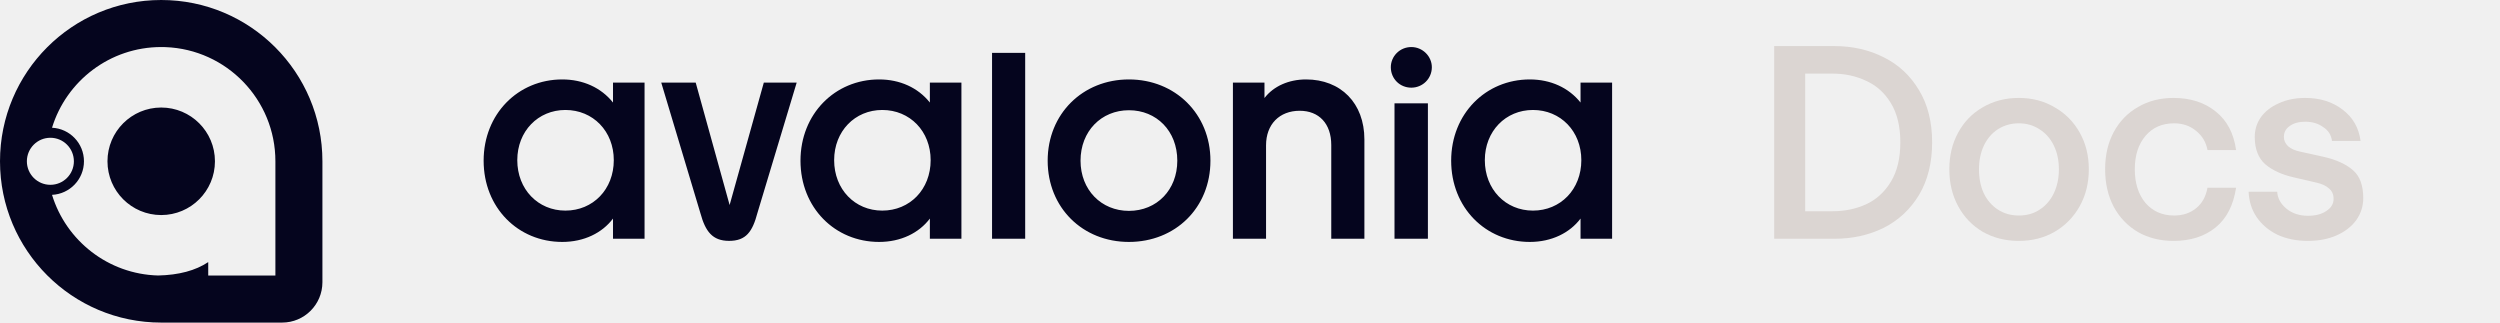
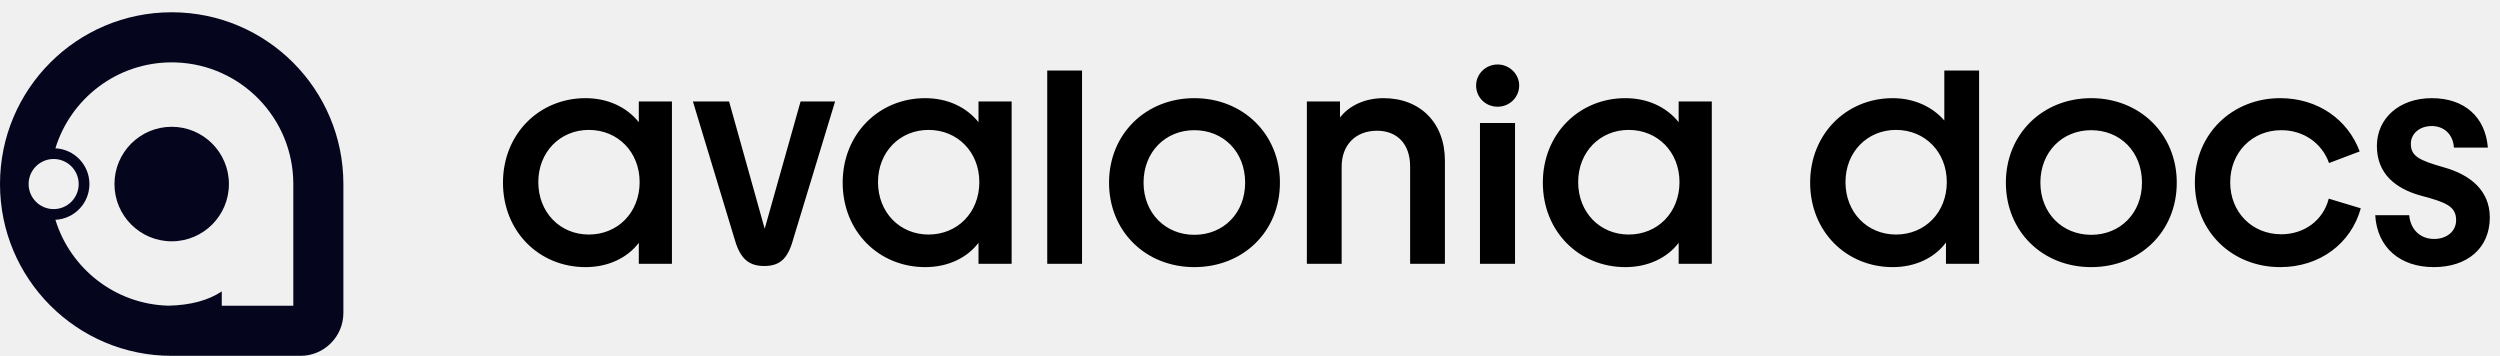
- <svg xmlns="http://www.w3.org/2000/svg" width="868" height="112" viewBox="0 0 868 112" fill="none">
-   <g clip-path="url(#clip0_13_307)">
-     <path d="M55.972 0C86.885 0 111.944 25.072 111.944 56V98C111.944 105.732 105.679 112 97.951 112H55.972C25.059 112 0 86.928 0 56C0 25.072 25.059 0 55.972 0ZM55.972 16.333C38.128 16.333 23.038 28.127 18.063 44.348C24.238 44.646 29.152 49.749 29.152 56C29.152 62.252 24.237 67.355 18.063 67.653C22.937 83.546 37.525 95.19 54.898 95.652C62.088 95.492 67.888 93.941 72.297 91V95.667H95.619V56C95.619 34.596 78.675 17.152 57.475 16.361L56.725 16.34L55.972 16.333ZM55.972 37.333C66.276 37.333 74.629 45.691 74.629 56C74.629 66.309 66.276 74.667 55.972 74.667C45.668 74.667 37.315 66.309 37.315 56C37.315 45.691 45.668 37.333 55.972 37.333ZM17.491 47.833C12.983 47.833 9.329 51.49 9.329 56C9.329 60.51 12.983 64.167 17.491 64.167C21.999 64.167 25.654 60.51 25.654 56C25.654 51.49 21.999 47.833 17.491 47.833Z" fill="#05051E" />
+ <svg xmlns="http://www.w3.org/2000/svg" width="815" height="116" viewBox="0 0 815 116" fill="none">
+   <g clip-path="url(#clip0_1_213)">
+     <path d="M55.972 4C86.885 4 111.944 29.072 111.944 60V102C111.944 109.732 105.679 116 97.951 116H55.972C25.059 116 0 90.928 0 60C0 29.072 25.059 4 55.972 4ZM55.972 20.333C38.128 20.333 23.038 32.127 18.063 48.348C24.238 48.646 29.152 53.749 29.152 60C29.152 66.252 24.237 71.355 18.063 71.653C22.937 87.546 37.525 99.19 54.898 99.652C62.088 99.492 67.888 97.941 72.297 95V99.667H95.619V60C95.619 38.596 78.675 21.152 57.475 20.361L56.725 20.34L55.972 20.333ZM55.972 41.333C66.276 41.333 74.629 49.691 74.629 60C74.629 70.309 66.276 78.667 55.972 78.667C45.668 78.667 37.315 70.309 37.315 60C37.315 49.691 45.668 41.333 55.972 41.333ZM17.491 51.833C12.983 51.833 9.329 55.49 9.329 60C9.329 64.51 12.983 68.167 17.491 68.167C21.999 68.167 25.654 64.51 25.654 60C25.654 55.49 21.999 51.833 17.491 51.833Z" fill="#05051E" />
  </g>
-   <path d="M212.835 35.601C208.726 30.438 202.427 27.58 195.214 27.58C179.876 27.58 167.916 39.565 167.916 55.79C167.916 72.108 179.876 84 195.214 84C202.792 84 209.091 80.866 212.835 75.887V82.894H223.79V28.687H212.835V35.601ZM196.31 73.122C186.815 73.122 179.602 65.747 179.602 55.606C179.602 45.557 186.815 38.182 196.31 38.182C205.896 38.182 213.108 45.557 213.108 55.606C213.108 65.747 205.896 73.122 196.31 73.122ZM253.143 83.631C259.077 83.631 261.268 80.405 263.003 73.859L276.606 28.687H265.194L253.325 71.186L241.548 28.687H229.588L243.191 74.044C244.926 80.405 247.391 83.631 253.143 83.631ZM322.848 35.601C318.74 30.438 312.44 27.58 305.228 27.58C289.89 27.58 277.93 39.565 277.93 55.79C277.93 72.108 289.89 84 305.228 84C312.806 84 319.105 80.866 322.848 75.887V82.894H333.804V28.687H322.848V35.601ZM306.323 73.122C296.828 73.122 289.616 65.747 289.616 55.606C289.616 45.557 296.828 38.182 306.323 38.182C315.91 38.182 323.122 45.557 323.122 55.606C323.122 65.747 315.91 73.122 306.323 73.122ZM355.944 82.894V18.361H344.44V82.894H355.944ZM391.961 84C408.029 84 420.263 72.2 420.263 55.79C420.263 39.565 408.029 27.58 391.961 27.58C375.892 27.58 363.75 39.565 363.75 55.79C363.75 72.108 375.892 84 391.961 84ZM391.961 73.214C382.374 73.214 375.162 65.931 375.162 55.79C375.162 45.557 382.374 38.274 391.961 38.274C401.547 38.274 408.759 45.465 408.759 55.79C408.759 65.931 401.638 73.214 391.961 73.214ZM453.45 27.58C447.515 27.58 442.22 29.885 439.025 34.034V28.687H428.069V82.894H439.572V50.443C439.572 43.16 444.229 38.459 451.259 38.459C457.923 38.459 462.214 42.884 462.214 50.351V82.894H473.718V48.415C473.718 35.785 465.501 27.58 453.45 27.58ZM490.014 30.438C493.94 30.438 497.136 27.304 497.136 23.34C497.136 19.56 493.94 16.333 490.014 16.333C485.997 16.333 482.893 19.56 482.893 23.34C482.893 27.304 485.997 30.438 490.014 30.438ZM495.766 82.894V35.877H484.171V82.894H495.766ZM548.765 35.601C544.656 30.438 538.357 27.58 531.144 27.58C515.806 27.58 503.846 39.565 503.846 55.79C503.846 72.108 515.806 84 531.144 84C538.722 84 545.021 80.866 548.765 75.887V82.894H559.72V28.687H548.765V35.601ZM532.24 73.122C522.745 73.122 515.532 65.747 515.532 55.606C515.532 45.557 522.745 38.182 532.24 38.182C541.826 38.182 549.038 45.557 549.038 55.606C549.038 65.747 541.826 73.122 532.24 73.122Z" fill="#05051E" />
-   <path d="M616 16H636.877C643.186 16 648.908 17.299 654.042 19.897C659.176 22.433 663.258 26.237 666.289 31.309C669.32 36.32 670.836 42.351 670.836 49.403C670.836 56.516 669.32 62.609 666.289 67.681C663.258 72.691 659.176 76.496 654.042 79.094C648.908 81.63 643.186 82.898 636.877 82.898H616V16ZM636.227 73.341C640.495 73.341 644.392 72.537 647.918 70.928C651.506 69.258 654.382 66.629 656.547 63.042C658.712 59.454 659.794 54.908 659.794 49.403C659.794 43.959 658.712 39.444 656.547 35.856C654.382 32.268 651.506 29.67 647.918 28.062C644.392 26.392 640.495 25.557 636.227 25.557H626.763V73.341H636.227Z" fill="#DBD5D2" />
-   <path d="M700.929 83.64C696.29 83.64 692.115 82.588 688.403 80.485C684.754 78.32 681.908 75.351 679.867 71.578C677.826 67.805 676.805 63.537 676.805 58.774C676.805 54.011 677.826 49.774 679.867 46.062C681.908 42.289 684.754 39.351 688.403 37.248C692.115 35.083 696.29 34 700.929 34C705.568 34 709.713 35.083 713.362 37.248C717.074 39.351 719.981 42.289 722.084 46.062C724.187 49.774 725.239 54.011 725.239 58.774C725.239 63.537 724.187 67.805 722.084 71.578C719.981 75.351 717.074 78.32 713.362 80.485C709.713 82.588 705.568 83.64 700.929 83.64ZM700.929 74.826C703.713 74.826 706.125 74.145 708.166 72.784C710.269 71.423 711.909 69.537 713.084 67.124C714.259 64.65 714.847 61.867 714.847 58.774C714.847 55.681 714.259 52.928 713.084 50.516C711.909 48.103 710.239 46.217 708.074 44.856C705.97 43.495 703.589 42.815 700.929 42.815C698.269 42.815 695.857 43.495 693.692 44.856C691.589 46.217 689.95 48.134 688.774 50.609C687.661 53.021 687.104 55.743 687.104 58.774C687.104 61.928 687.661 64.712 688.774 67.124C689.95 69.537 691.589 71.423 693.692 72.784C695.795 74.145 698.207 74.826 700.929 74.826Z" fill="#DBD5D2" />
-   <path d="M754.654 83.64C750.015 83.64 745.902 82.619 742.314 80.578C738.726 78.475 735.912 75.537 733.871 71.764C731.891 67.99 730.901 63.66 730.901 58.774C730.901 53.887 731.891 49.588 733.871 45.877C735.912 42.103 738.726 39.196 742.314 37.155C745.902 35.052 750.015 34 754.654 34C760.531 34 765.417 35.578 769.314 38.732C773.211 41.825 775.562 46.279 776.366 52.093H766.438C765.943 49.371 764.613 47.145 762.448 45.413C760.345 43.681 757.809 42.815 754.84 42.815C750.696 42.815 747.386 44.268 744.912 47.176C742.438 50.083 741.201 53.949 741.201 58.774C741.201 63.599 742.438 67.496 744.912 70.465C747.448 73.372 750.757 74.826 754.84 74.826C757.871 74.826 760.407 73.99 762.448 72.32C764.551 70.65 765.881 68.269 766.438 65.176H776.366C775.438 71.3 773.057 75.908 769.222 79.001C765.386 82.094 760.531 83.64 754.654 83.64Z" fill="#DBD5D2" />
-   <path d="M801.316 83.64C797.357 83.64 793.831 82.929 790.738 81.506C787.707 80.021 785.295 77.98 783.501 75.382C781.769 72.784 780.841 69.846 780.717 66.568H790.645C790.769 68.794 791.821 70.743 793.8 72.413C795.841 74.083 798.346 74.918 801.316 74.918C803.975 74.918 806.109 74.362 807.718 73.248C809.388 72.135 810.223 70.743 810.223 69.073C810.223 67.526 809.697 66.32 808.646 65.454C807.656 64.526 806.202 63.846 804.285 63.413L796.305 61.557C792.223 60.629 788.944 59.114 786.47 57.011C784.058 54.846 782.851 51.691 782.851 47.547C782.851 45.011 783.563 42.722 784.985 40.681C786.47 38.639 788.542 37.031 791.202 35.856C793.862 34.619 796.924 34 800.388 34C805.522 34 809.852 35.361 813.378 38.083C816.903 40.743 818.976 44.361 819.594 48.938H809.666C809.419 46.897 808.398 45.289 806.604 44.114C804.872 42.877 802.8 42.258 800.388 42.258C798.161 42.258 796.367 42.753 795.006 43.743C793.645 44.67 792.965 45.938 792.965 47.547C792.965 48.784 793.46 49.866 794.45 50.794C795.439 51.66 796.831 52.279 798.625 52.65L806.604 54.413C811.058 55.403 814.491 56.949 816.903 59.052C819.316 61.093 820.522 64.341 820.522 68.794C820.522 71.578 819.718 74.114 818.11 76.403C816.501 78.63 814.244 80.392 811.336 81.692C808.429 82.99 805.089 83.64 801.316 83.64Z" fill="#DBD5D2" />
+   <path d="M208.25 39.83V33.08H219.05V86H208.25V79.16C204.56 84.02 198.35 87.08 190.88 87.08C175.76 87.08 163.97 75.47 163.97 59.54C163.97 43.7 175.76 32 190.88 32C197.99 32 204.2 34.79 208.25 39.83ZM191.96 76.46C201.41 76.46 208.52 69.26 208.52 59.36C208.52 49.55 201.41 42.35 191.96 42.35C182.6 42.35 175.49 49.55 175.49 59.36C175.49 69.26 182.6 76.46 191.96 76.46ZM249.109 86.72C243.439 86.72 241.009 83.57 239.299 77.36L225.889 33.08H237.679L249.289 74.57L260.989 33.08H272.239L258.829 77.18C257.119 83.57 254.959 86.72 249.109 86.72ZM318.992 39.83V33.08H329.792V86H318.992V79.16C315.302 84.02 309.092 87.08 301.622 87.08C286.502 87.08 274.712 75.47 274.712 59.54C274.712 43.7 286.502 32 301.622 32C308.732 32 314.942 34.79 318.992 39.83ZM302.702 76.46C312.152 76.46 319.262 69.26 319.262 59.36C319.262 49.55 312.152 42.35 302.702 42.35C293.342 42.35 286.232 49.55 286.232 59.36C286.232 69.26 293.342 76.46 302.702 76.46ZM352.741 86H341.401V23H352.741V86ZM389.358 87.08C373.518 87.08 361.548 75.47 361.548 59.54C361.548 43.7 373.518 32 389.358 32C405.198 32 417.258 43.7 417.258 59.54C417.258 75.56 405.198 87.08 389.358 87.08ZM389.358 76.55C398.898 76.55 405.918 69.44 405.918 59.54C405.918 49.46 398.808 42.44 389.358 42.44C379.908 42.44 372.798 49.55 372.798 59.54C372.798 69.44 379.908 76.55 389.358 76.55ZM451.059 32C462.939 32 471.039 40.01 471.039 52.34V86H459.699V54.23C459.699 46.94 455.469 42.62 448.899 42.62C441.969 42.62 437.379 47.21 437.379 54.32V86H426.039V33.08H436.839V38.3C439.989 34.25 445.209 32 451.059 32ZM488.232 34.79C484.272 34.79 481.212 31.73 481.212 27.86C481.212 24.17 484.272 21.02 488.232 21.02C492.102 21.02 495.252 24.17 495.252 27.86C495.252 31.73 492.102 34.79 488.232 34.79ZM493.902 86H482.472V40.1H493.902V86ZM547.244 39.83V33.08H558.044V86H547.244V79.16C543.554 84.02 537.344 87.08 529.874 87.08C514.754 87.08 502.964 75.47 502.964 59.54C502.964 43.7 514.754 32 529.874 32C536.984 32 543.194 34.79 547.244 39.83ZM530.954 76.46C540.404 76.46 547.514 69.26 547.514 59.36C547.514 49.55 540.404 42.35 530.954 42.35C521.594 42.35 514.484 49.55 514.484 59.36C514.484 69.26 521.594 76.46 530.954 76.46ZM633.846 39.29V23H645.186V86H634.386V79.07C630.696 84.02 624.486 87.08 617.016 87.08C601.896 87.08 590.106 75.47 590.106 59.54C590.106 43.7 601.896 32 617.016 32C623.946 32 629.976 34.79 633.846 39.29ZM618.096 76.46C627.546 76.46 634.656 69.26 634.656 59.36C634.656 49.55 627.546 42.35 618.096 42.35C608.736 42.35 601.626 49.55 601.626 59.36C601.626 69.26 608.736 76.46 618.096 76.46ZM681.725 87.08C665.885 87.08 653.915 75.47 653.915 59.54C653.915 43.7 665.885 32 681.725 32C697.565 32 709.625 43.7 709.625 59.54C709.625 75.56 697.565 87.08 681.725 87.08ZM681.725 76.55C691.265 76.55 698.285 69.44 698.285 59.54C698.285 49.46 691.175 42.44 681.725 42.44C672.275 42.44 665.165 49.55 665.165 59.54C665.165 69.44 672.275 76.55 681.725 76.55ZM743.336 87.08C727.676 87.08 715.526 75.47 715.526 59.54C715.526 43.7 727.676 32 743.336 32C755.576 32 765.386 38.93 769.256 49.37L759.266 53.15C756.926 46.58 750.896 42.44 743.696 42.44C734.246 42.44 727.046 49.64 727.046 59.45C727.046 69.17 734.156 76.37 743.696 76.37C751.256 76.37 757.376 71.78 759.176 64.76L769.616 67.91C766.466 79.34 756.296 87.08 743.336 87.08ZM793.405 87.08C782.515 87.08 774.955 80.78 774.325 70.16H785.395C785.845 75.02 789.175 77.9 793.495 77.9C797.815 77.9 800.695 75.29 800.695 71.78C800.695 67.19 797.275 65.93 789.175 63.77C781.075 61.52 774.865 56.75 774.865 47.57C774.865 38.66 782.065 32 792.775 32C803.395 32 810.235 38.12 811.045 48.11H799.975C799.705 43.7 796.645 41.09 792.775 41.09C788.635 41.09 785.935 43.7 785.935 46.85C785.935 50.9 788.545 52.25 796.825 54.59C805.105 56.93 811.675 61.97 811.675 70.88C811.675 80.87 804.385 87.08 793.405 87.08Z" fill="black" />
  <defs>
-     <clipPath id="clip0_13_307">
-       <rect width="111.944" height="112" fill="white" />
+     <clipPath id="clip0_1_213">
+       <rect width="111.944" height="112" fill="white" transform="translate(0 4)" />
    </clipPath>
  </defs>
</svg>
